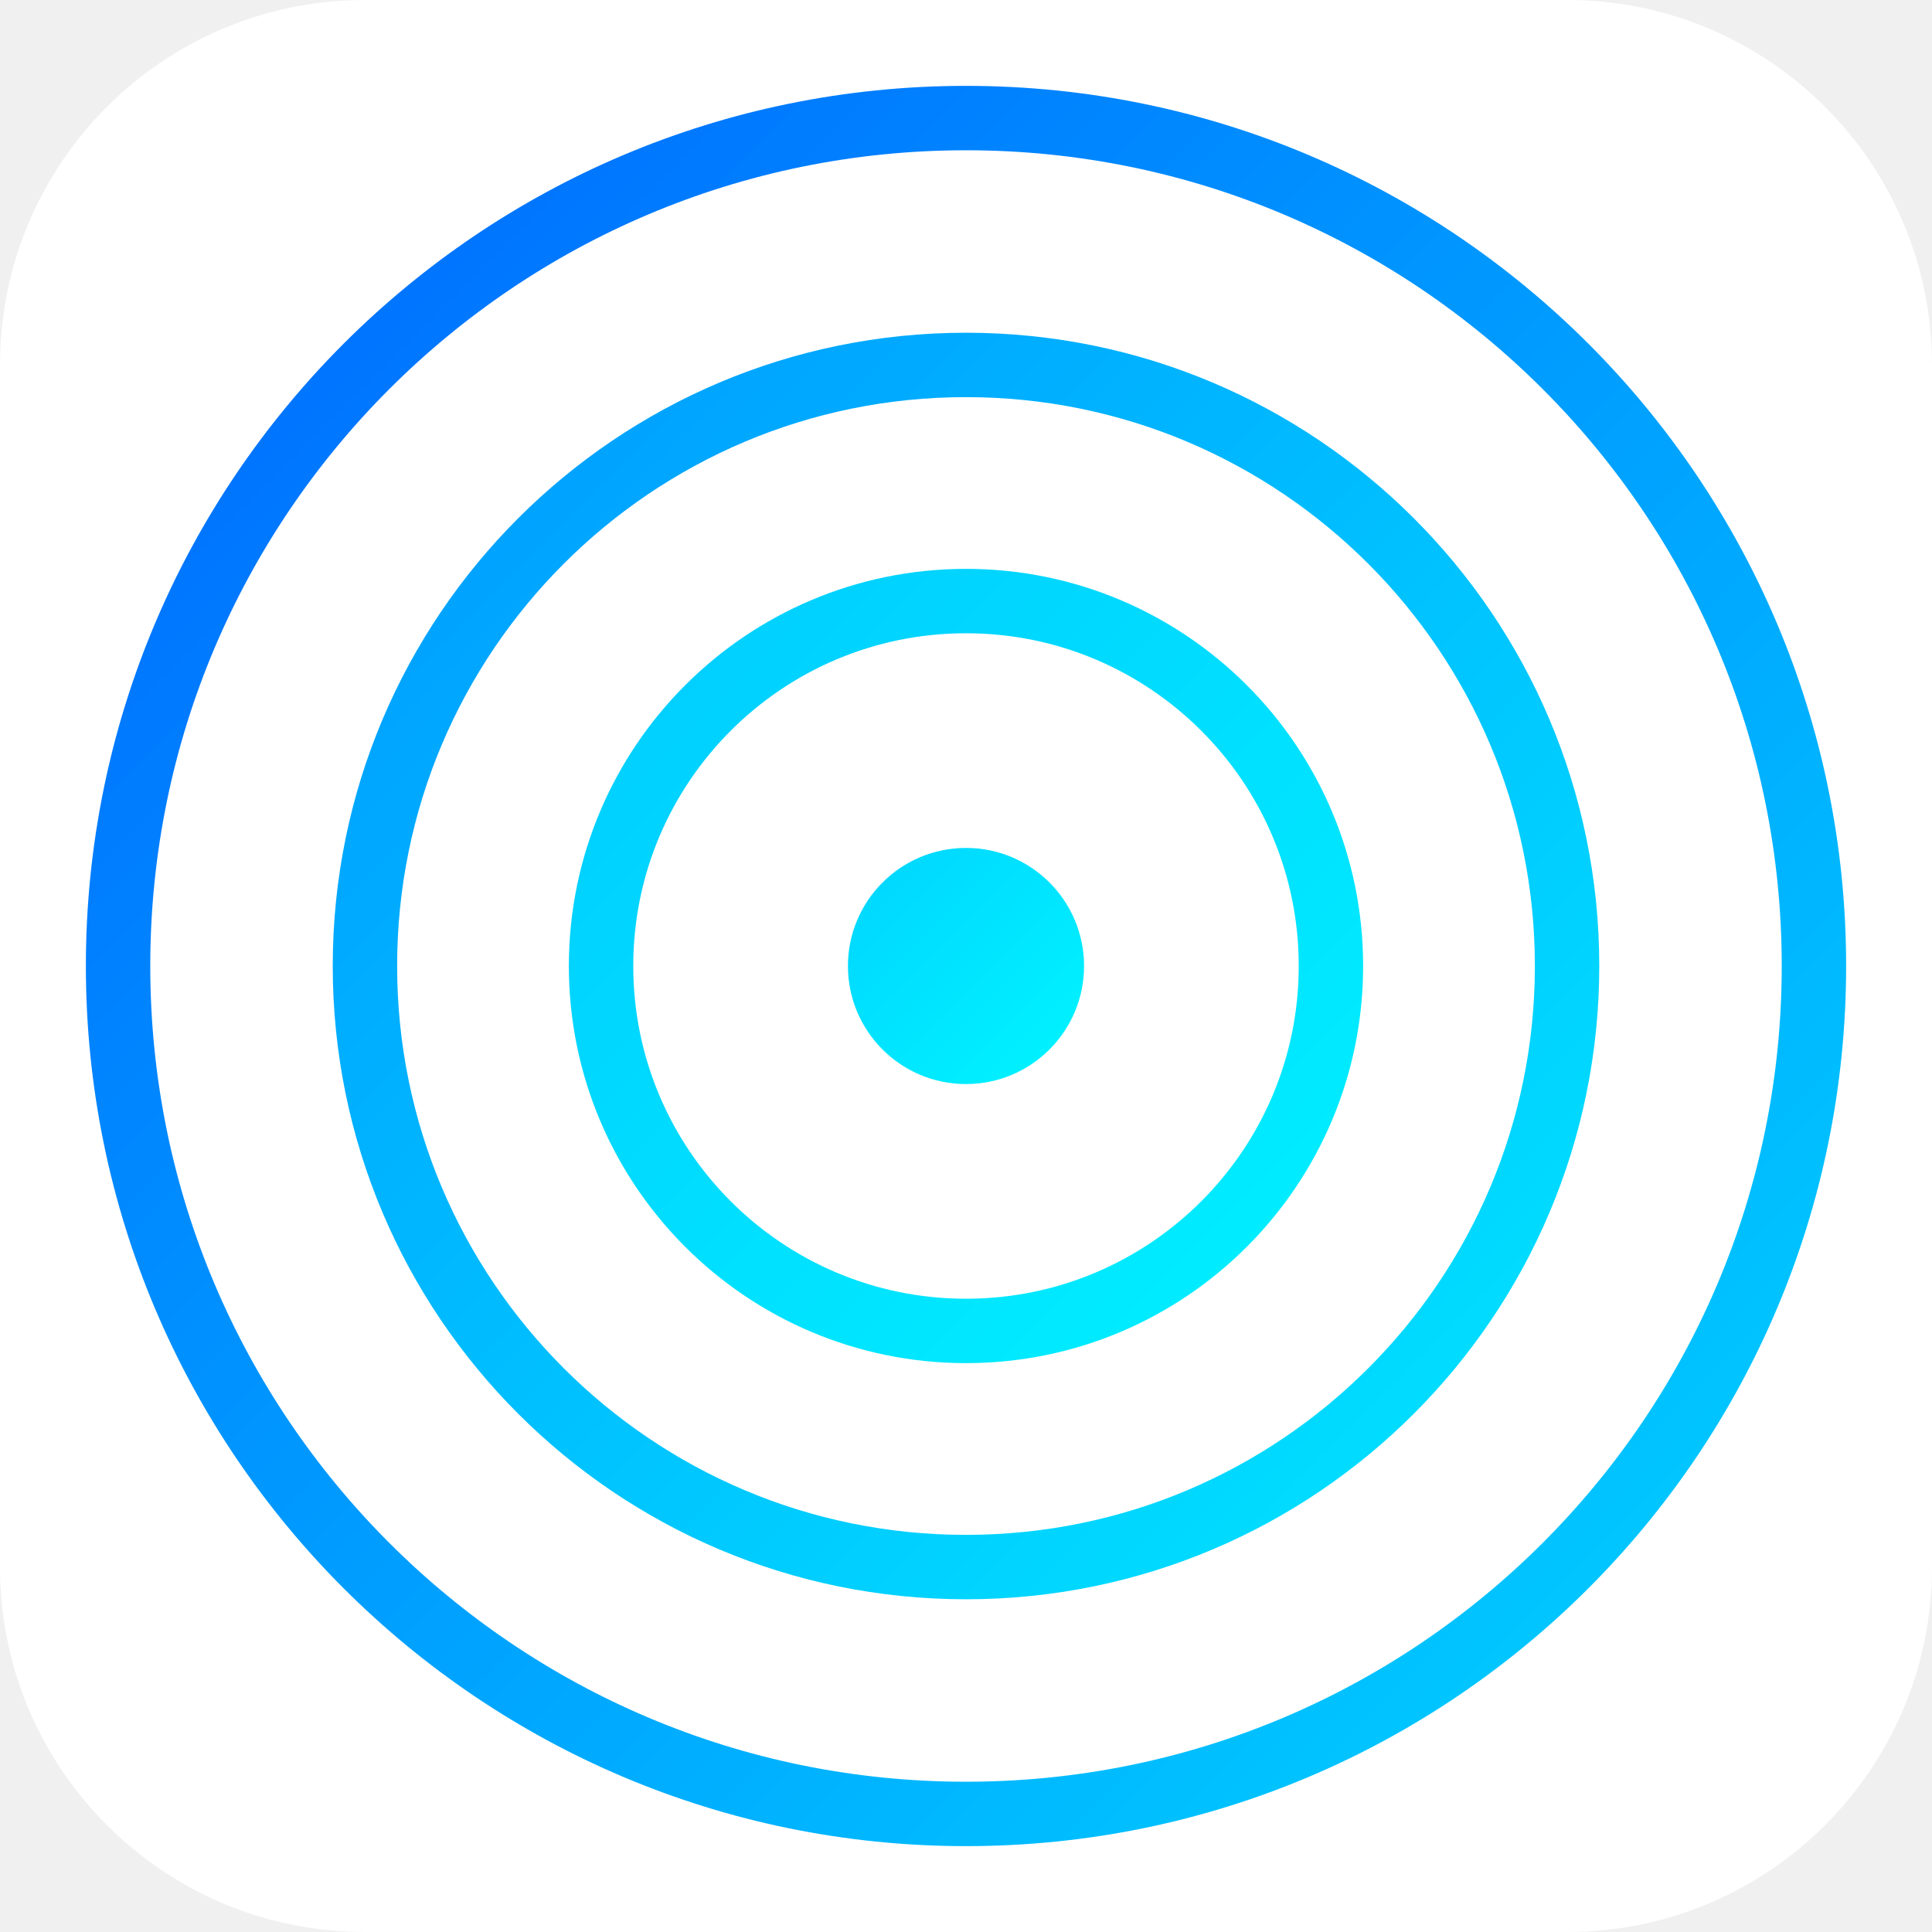
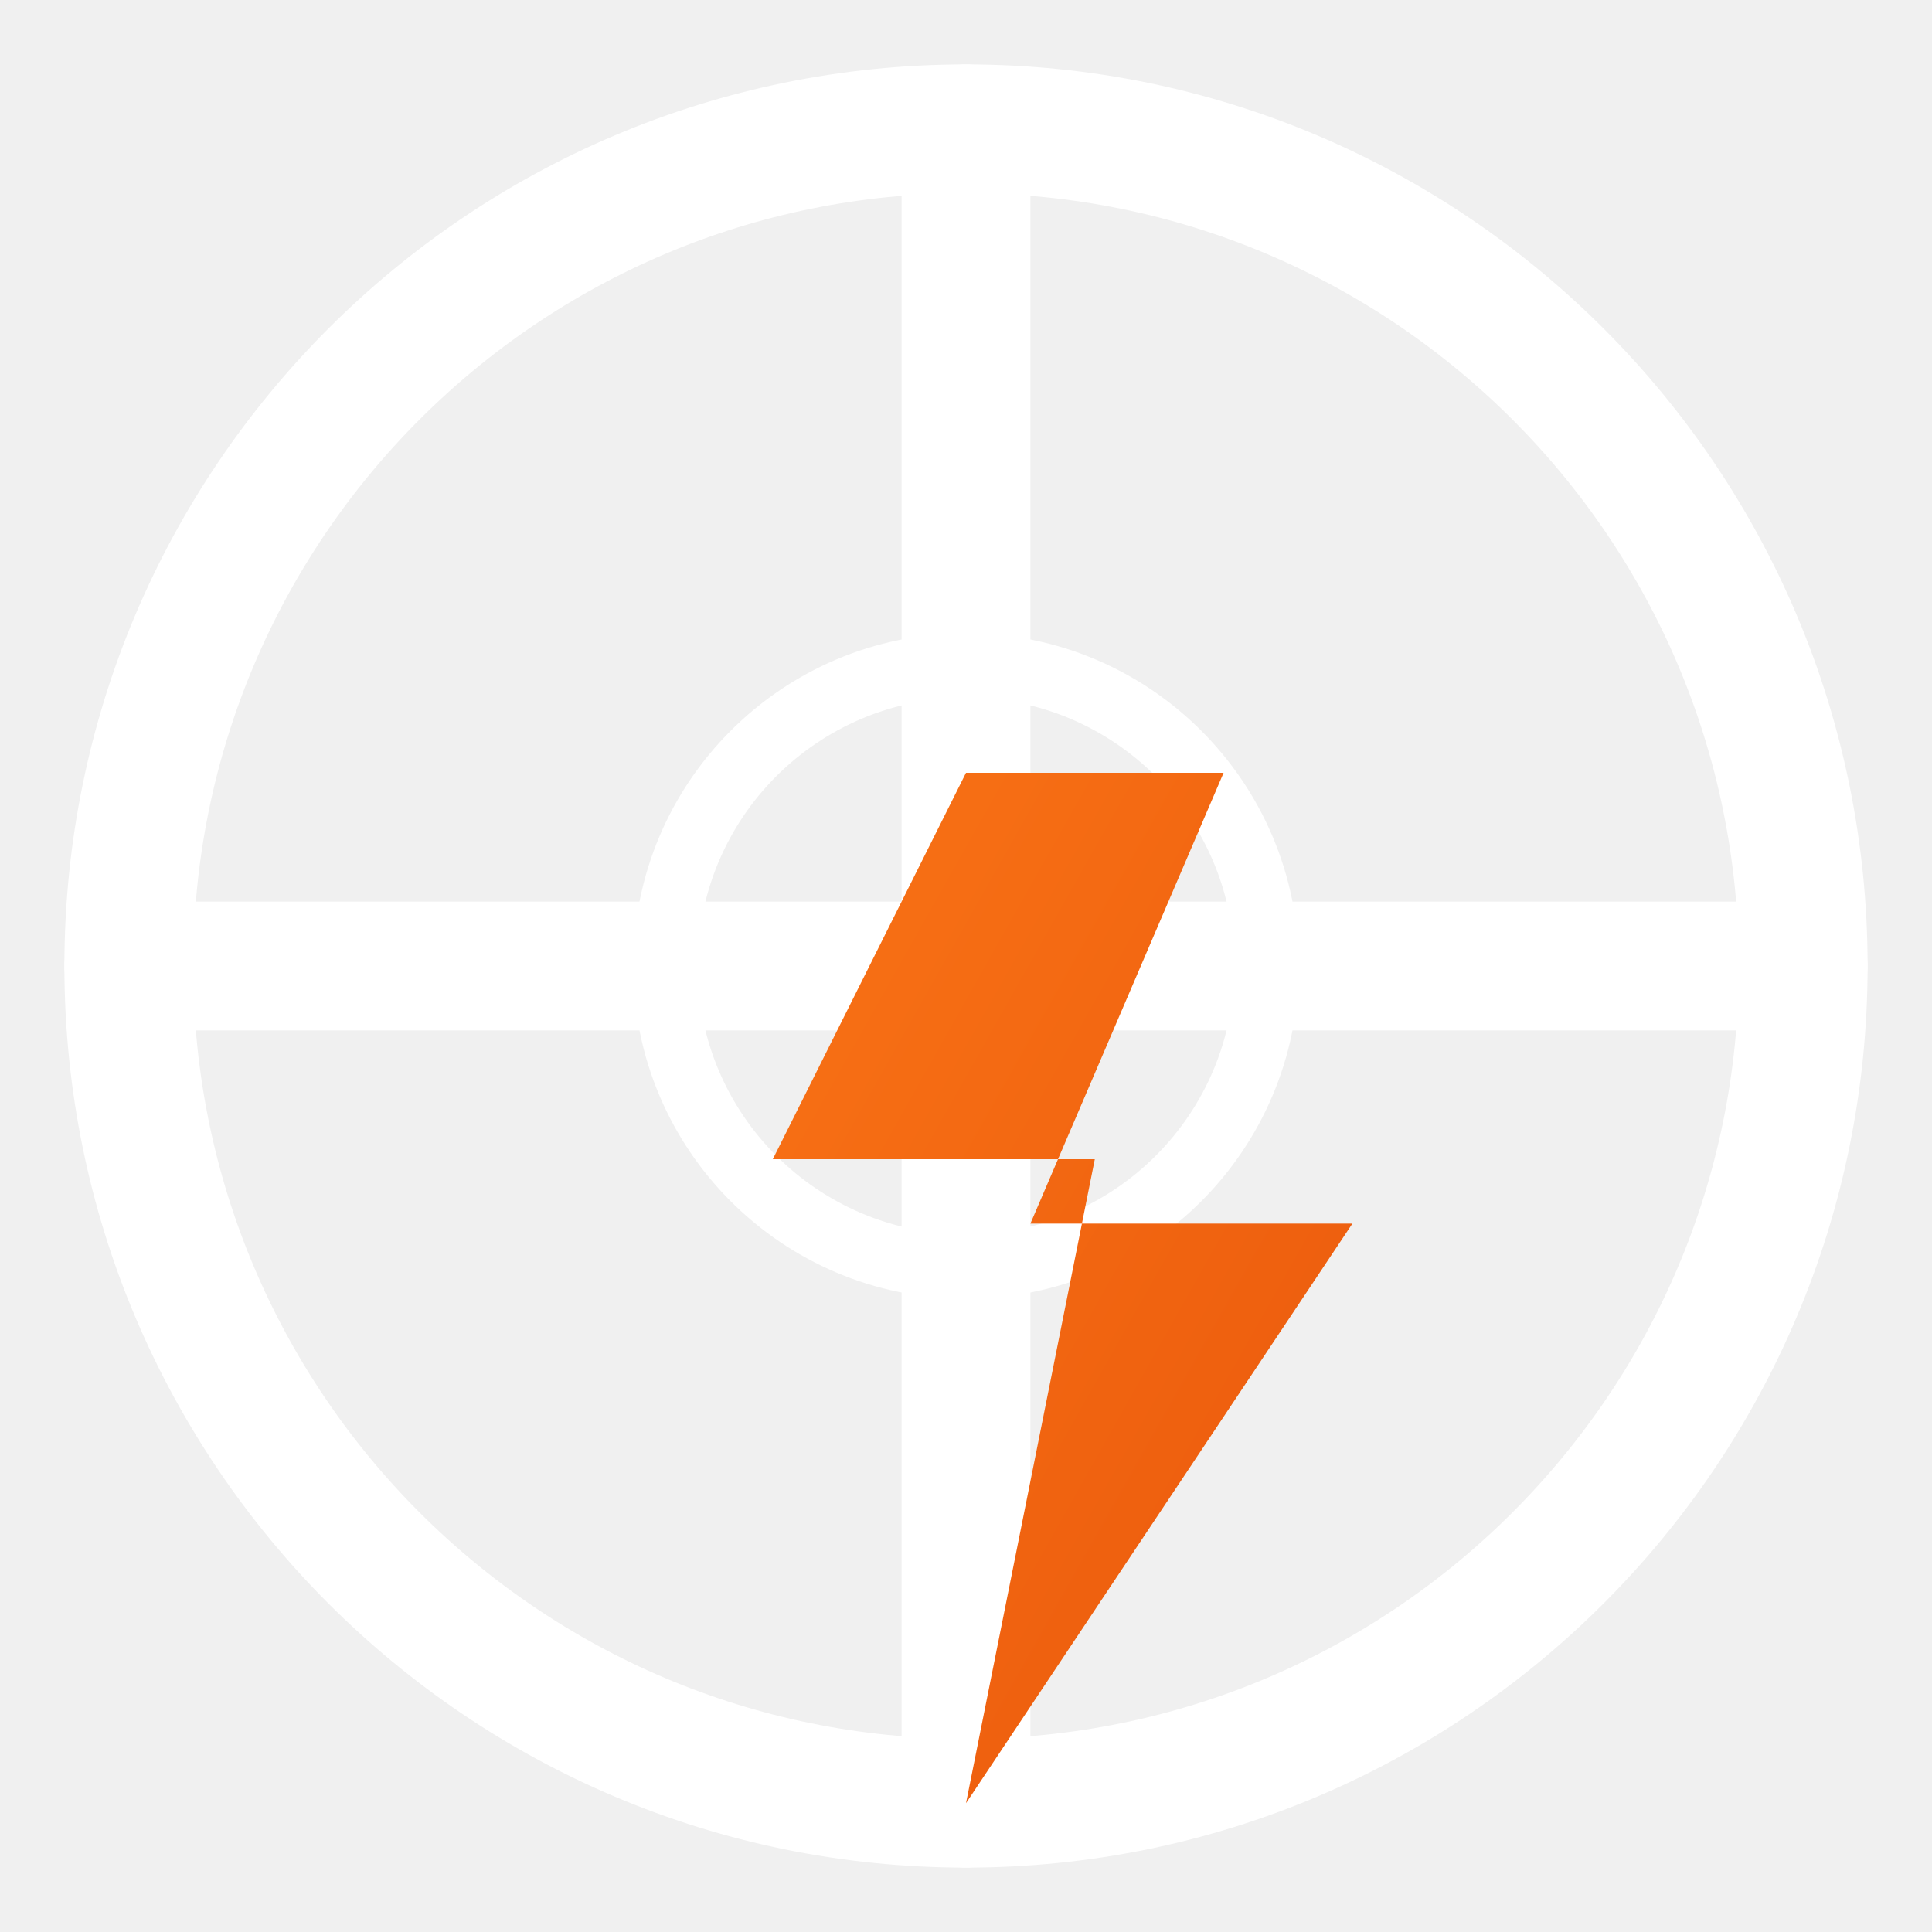
<svg xmlns="http://www.w3.org/2000/svg" width="180" height="180" viewBox="0 0 180 180" fill="none">
-   <rect width="180" height="180" rx="34" fill="white" />
  <g>
-     <circle cx="90" cy="90" r="79" fill="none" stroke="url(#outerRingGradient)" stroke-width="6" />
-     <circle cx="90" cy="90" r="56" fill="none" stroke="url(#middleRingGradient)" stroke-width="6" />
-     <circle cx="90" cy="90" r="34" fill="none" stroke="url(#innerRingGradient)" stroke-width="6" />
-     <line x1="23" y1="90" x2="158" y2="90" stroke="url(#crosshairGradient)" stroke-width="6" stroke-linecap="round" />
-     <line x1="90" y1="23" x2="90" y2="158" stroke="url(#crosshairGradient)" stroke-width="6" stroke-linecap="round" />
-     <circle cx="90" cy="90" r="11" fill="url(#centerGradient)" />
+     <circle cx="90" cy="90" r="78" fill="none" stroke="white" stroke-width="12" />
+     <circle cx="90" cy="90" r="28" fill="none" stroke="white" stroke-width="6" />
+     <line x1="12" y1="90" x2="168" y2="90" stroke="white" stroke-width="12" stroke-linecap="round" />
+     <line x1="90" y1="12" x2="90" y2="168" stroke="white" stroke-width="12" stroke-linecap="round" />
+     <path d="M90 72l-18 36h30l-12 60l36-54h-30l18-42z" fill="url(#lightningGradient)" />
  </g>
  <defs>
-     <linearGradient id="outerRingGradient" x1="0%" y1="0%" x2="100%" y2="100%">
-       <stop offset="0%" style="stop-color:#0066FF;stop-opacity:1" />
-       <stop offset="100%" style="stop-color:#00D4FF;stop-opacity:1" />
-     </linearGradient>
-     <linearGradient id="middleRingGradient" x1="0%" y1="0%" x2="100%" y2="100%">
-       <stop offset="0%" style="stop-color:#0099FF;stop-opacity:1" />
-       <stop offset="100%" style="stop-color:#00E6FF;stop-opacity:1" />
-     </linearGradient>
-     <linearGradient id="innerRingGradient" x1="0%" y1="0%" x2="100%" y2="100%">
-       <stop offset="0%" style="stop-color:#00CCFF;stop-opacity:1" />
-       <stop offset="100%" style="stop-color:#00F0FF;stop-opacity:1" />
-     </linearGradient>
-     <linearGradient id="crosshairGradient" x1="0%" y1="0%" x2="100%" y2="100%">
-       <stop offset="0%" style="stop-color:#0099FF;stop-opacity:0.9" />
-       <stop offset="100%" style="stop-color:#00F5FF;stop-opacity:0.9" />
-     </linearGradient>
-     <linearGradient id="centerGradient" x1="0%" y1="0%" x2="100%" y2="100%">
-       <stop offset="0%" style="stop-color:#00D4FF;stop-opacity:1" />
-       <stop offset="100%" style="stop-color:#00F5FF;stop-opacity:1" />
+     <linearGradient id="lightningGradient" x1="0%" y1="0%" x2="100%" y2="100%">
+       <stop offset="0%" style="stop-color:#f97316;stop-opacity:1" />
+       <stop offset="100%" style="stop-color:#ea580c;stop-opacity:1" />
    </linearGradient>
  </defs>
</svg>
